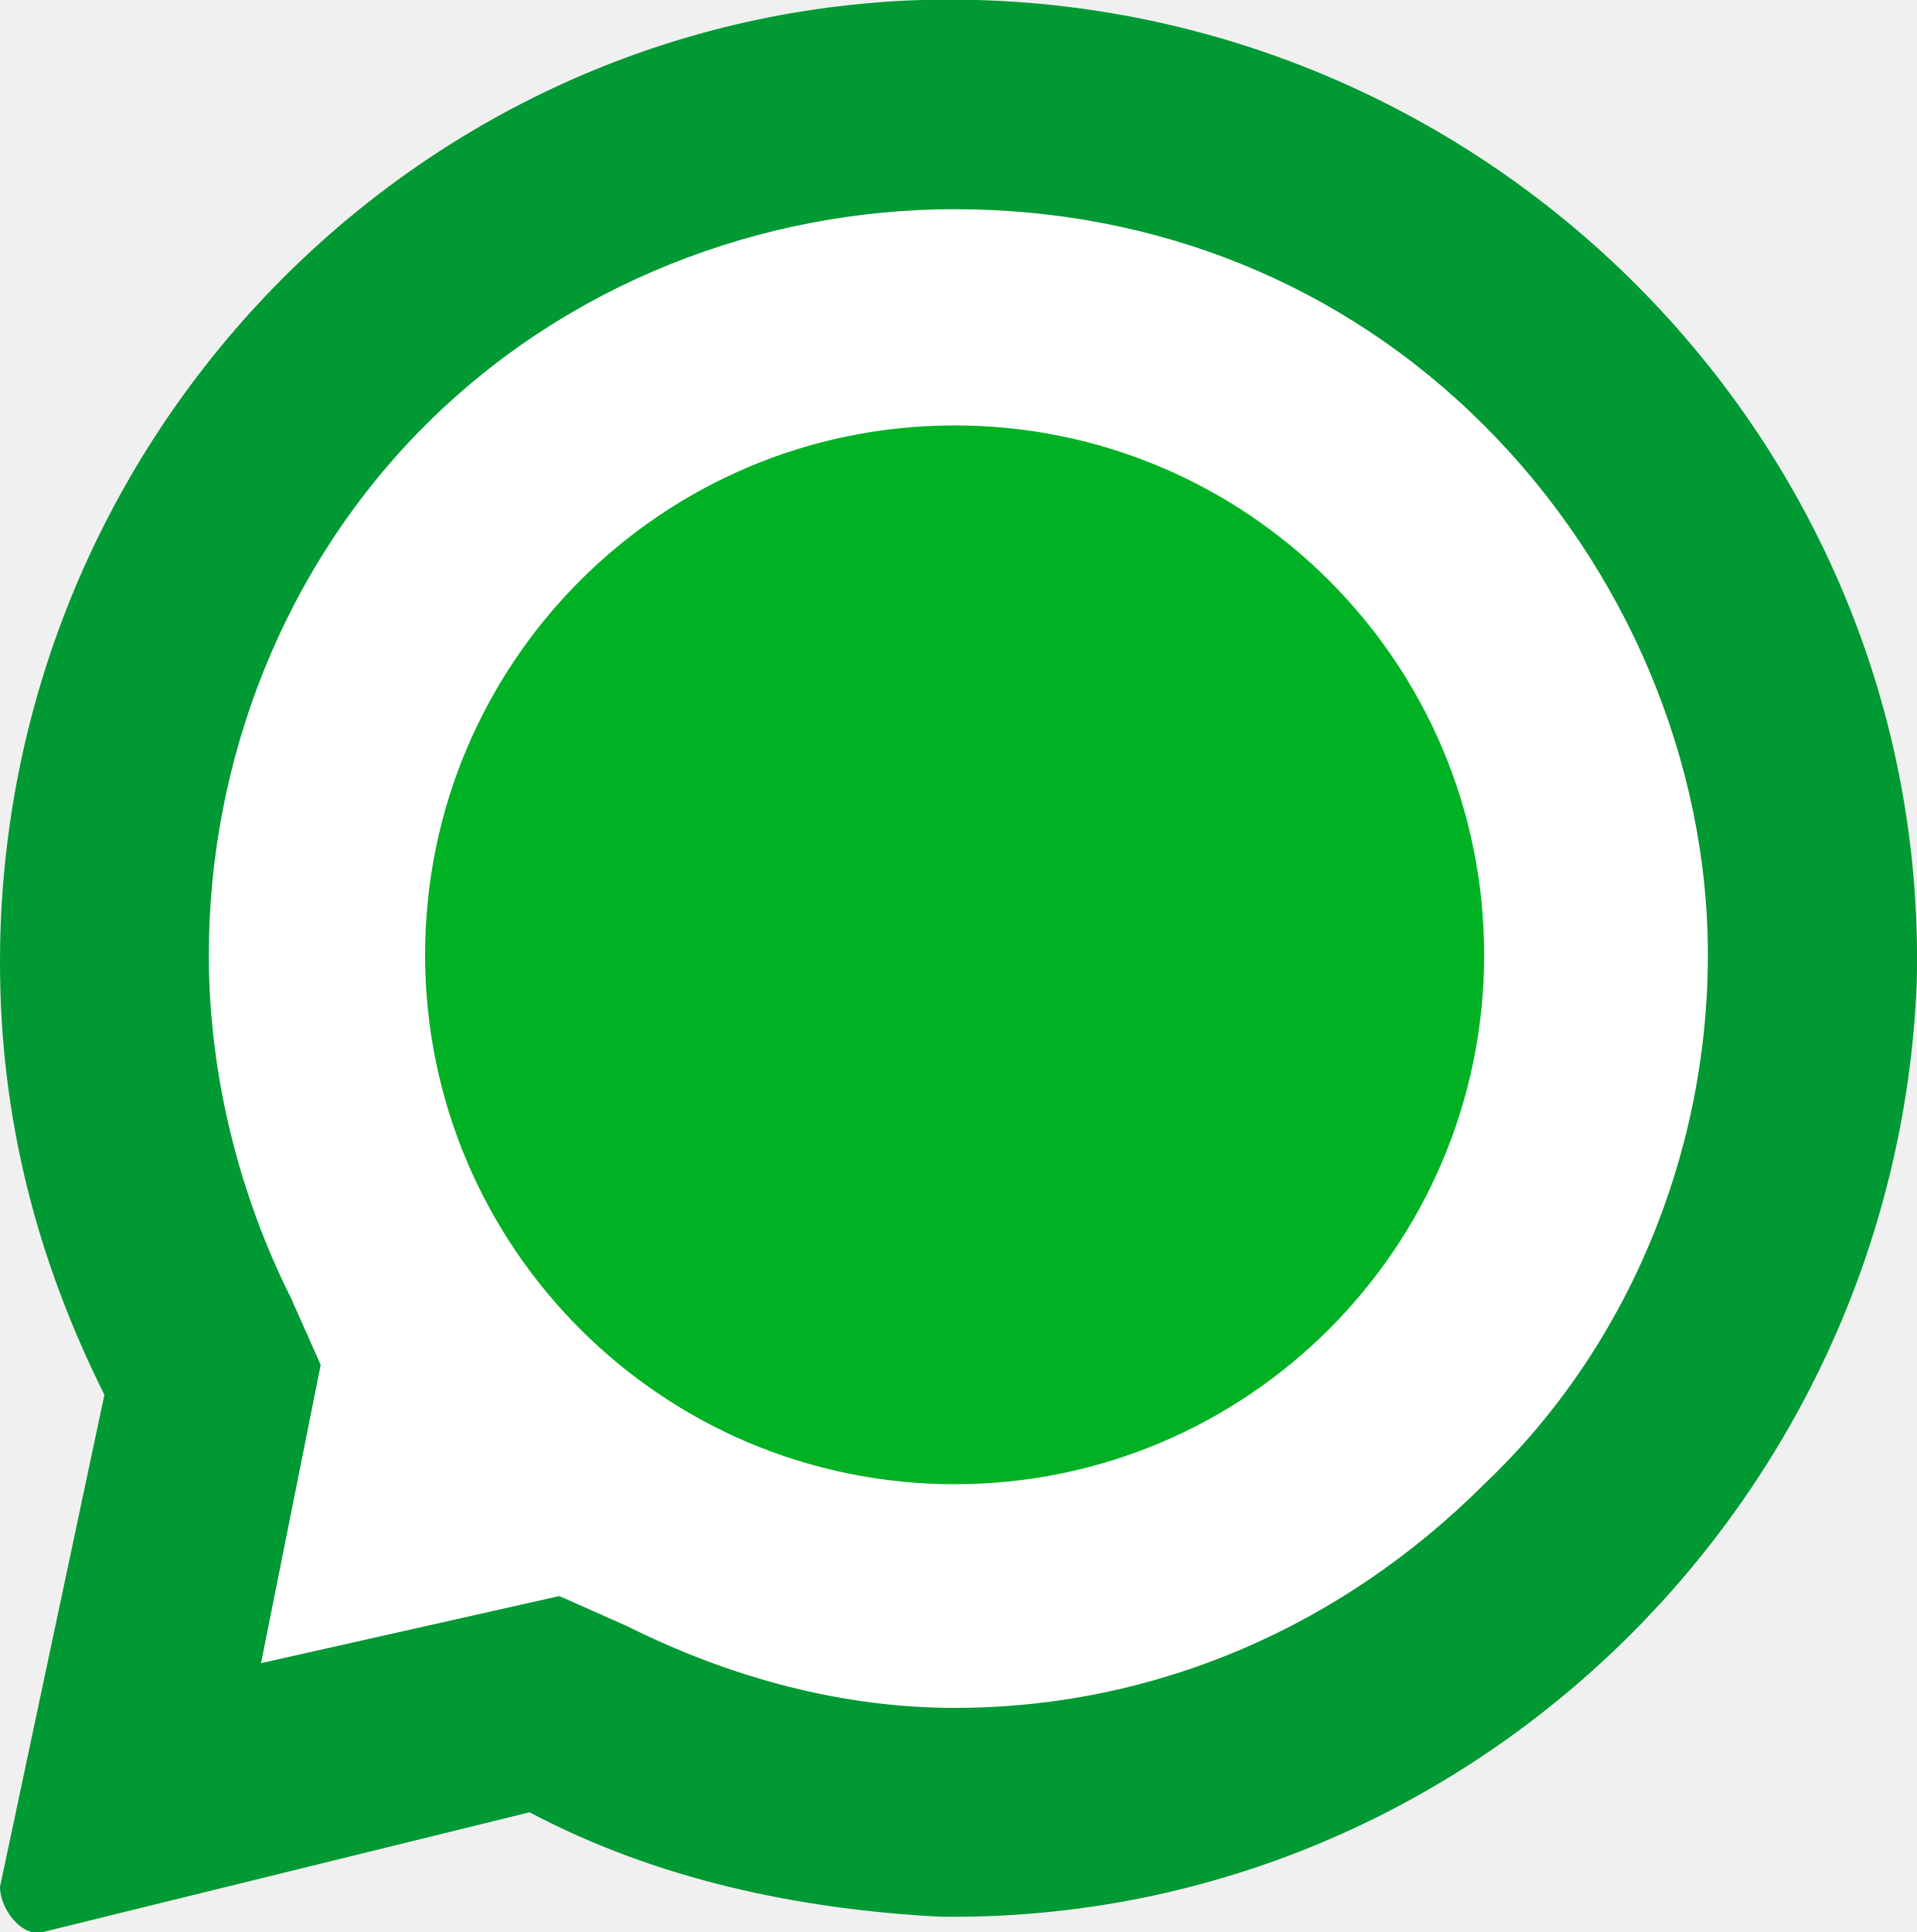
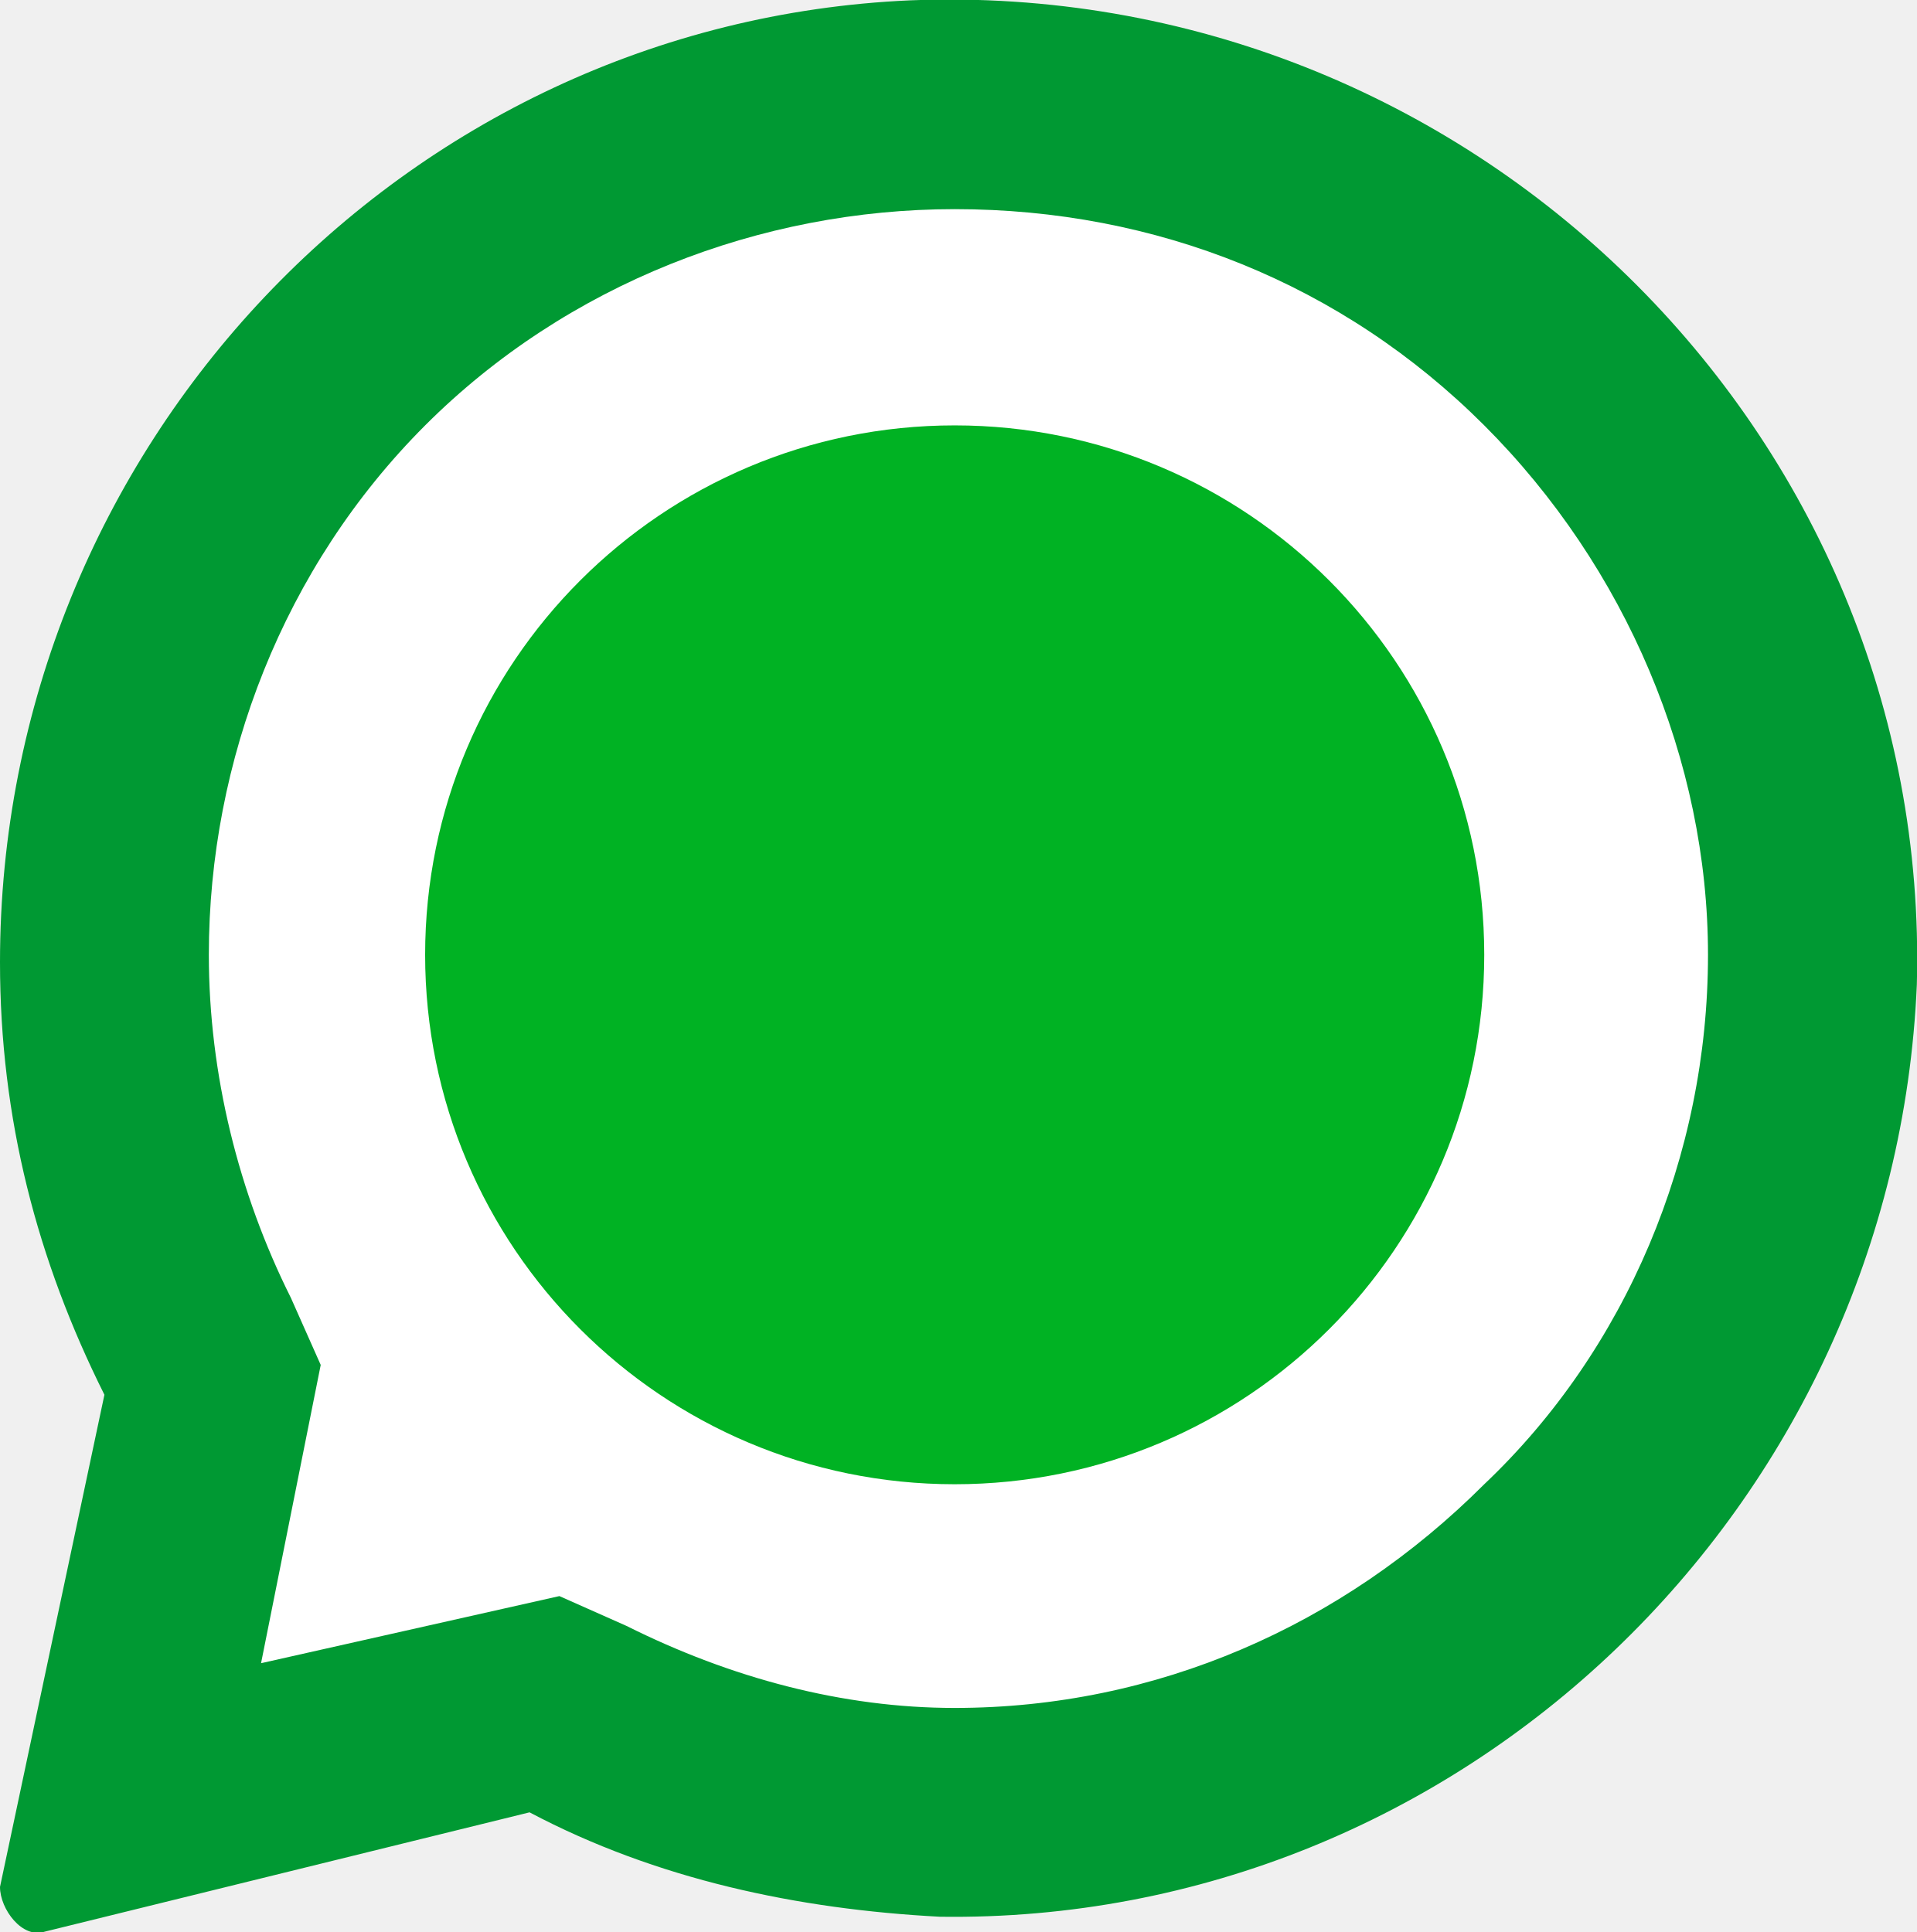
- <svg xmlns="http://www.w3.org/2000/svg" xml:space="preserve" width="9.609mm" height="9.688mm" version="1.1" style="shape-rendering:geometricPrecision; text-rendering:geometricPrecision; image-rendering:optimizeQuality; fill-rule:evenodd; clip-rule:evenodd" viewBox="0 0 257 259">
+ <svg xmlns="http://www.w3.org/2000/svg" width="36.319" height="36.615" version="1.1" viewBox="0 0 257 259" xml:space="preserve" style="shape-rendering:geometricPrecision;text-rendering:geometricPrecision;image-rendering:optimizeQuality;fill-rule:evenodd;clip-rule:evenodd">
  <defs>
-     <style type="text/css">
-    
-     .fil0 {fill:#009933}
-     .fil2 {fill:#00B223}
-     .fil1 {fill:white}
-    
-   </style>
+     <style type="text/css">.fil0{fill:#093}.fil2{fill:#00b223}.fil1{fill:#fff}</style>
  </defs>
  <g id="Layer_x0020_1">
    <g id="_243960808">
-       <path class="fil0" d="M122 0c-68,3 -122,60 -122,129 0,21 5,40 14,58l-14 66c0,3 3,7 6,6l65 -16c17,9 36,13 55,14 70,1 128,-55 131,-125 2,-74 -60,-135 -135,-132z" />
-       <path class="fil1" d="M199 199c-19,19 -44,30 -71,30 -15,0 -30,-4 -44,-11l-9 -4 -40 9 8 -40 -4 -9c-7,-14 -11,-30 -11,-46 0,-26 10,-52 29,-71 19,-19 45,-29 71,-29 27,0 52,10 71,29 19,19 30,45 30,71 0,27 -11,53 -30,71z" />
-       <circle class="fil2" cx="128" cy="128" r="71" />
+       <path d="M122 0c-68,3 -122,60 -122,129 0,21 5,40 14,58l-14 66c0,3 3,7 6,6l65 -16c17,9 36,13 55,14 70,1 128,-55 131,-125 2,-74 -60,-135 -135,-132z" class="fil0" />
+       <path d="M199 199c-19,19 -44,30 -71,30 -15,0 -30,-4 -44,-11l-9 -4 -40 9 8 -40 -4 -9c-7,-14 -11,-30 -11,-46 0,-26 10,-52 29,-71 19,-19 45,-29 71,-29 27,0 52,10 71,29 19,19 30,45 30,71 0,27 -11,53 -30,71z" class="fil1" />
+       <circle cx="128" cy="128" r="71" class="fil2" />
    </g>
  </g>
</svg>
